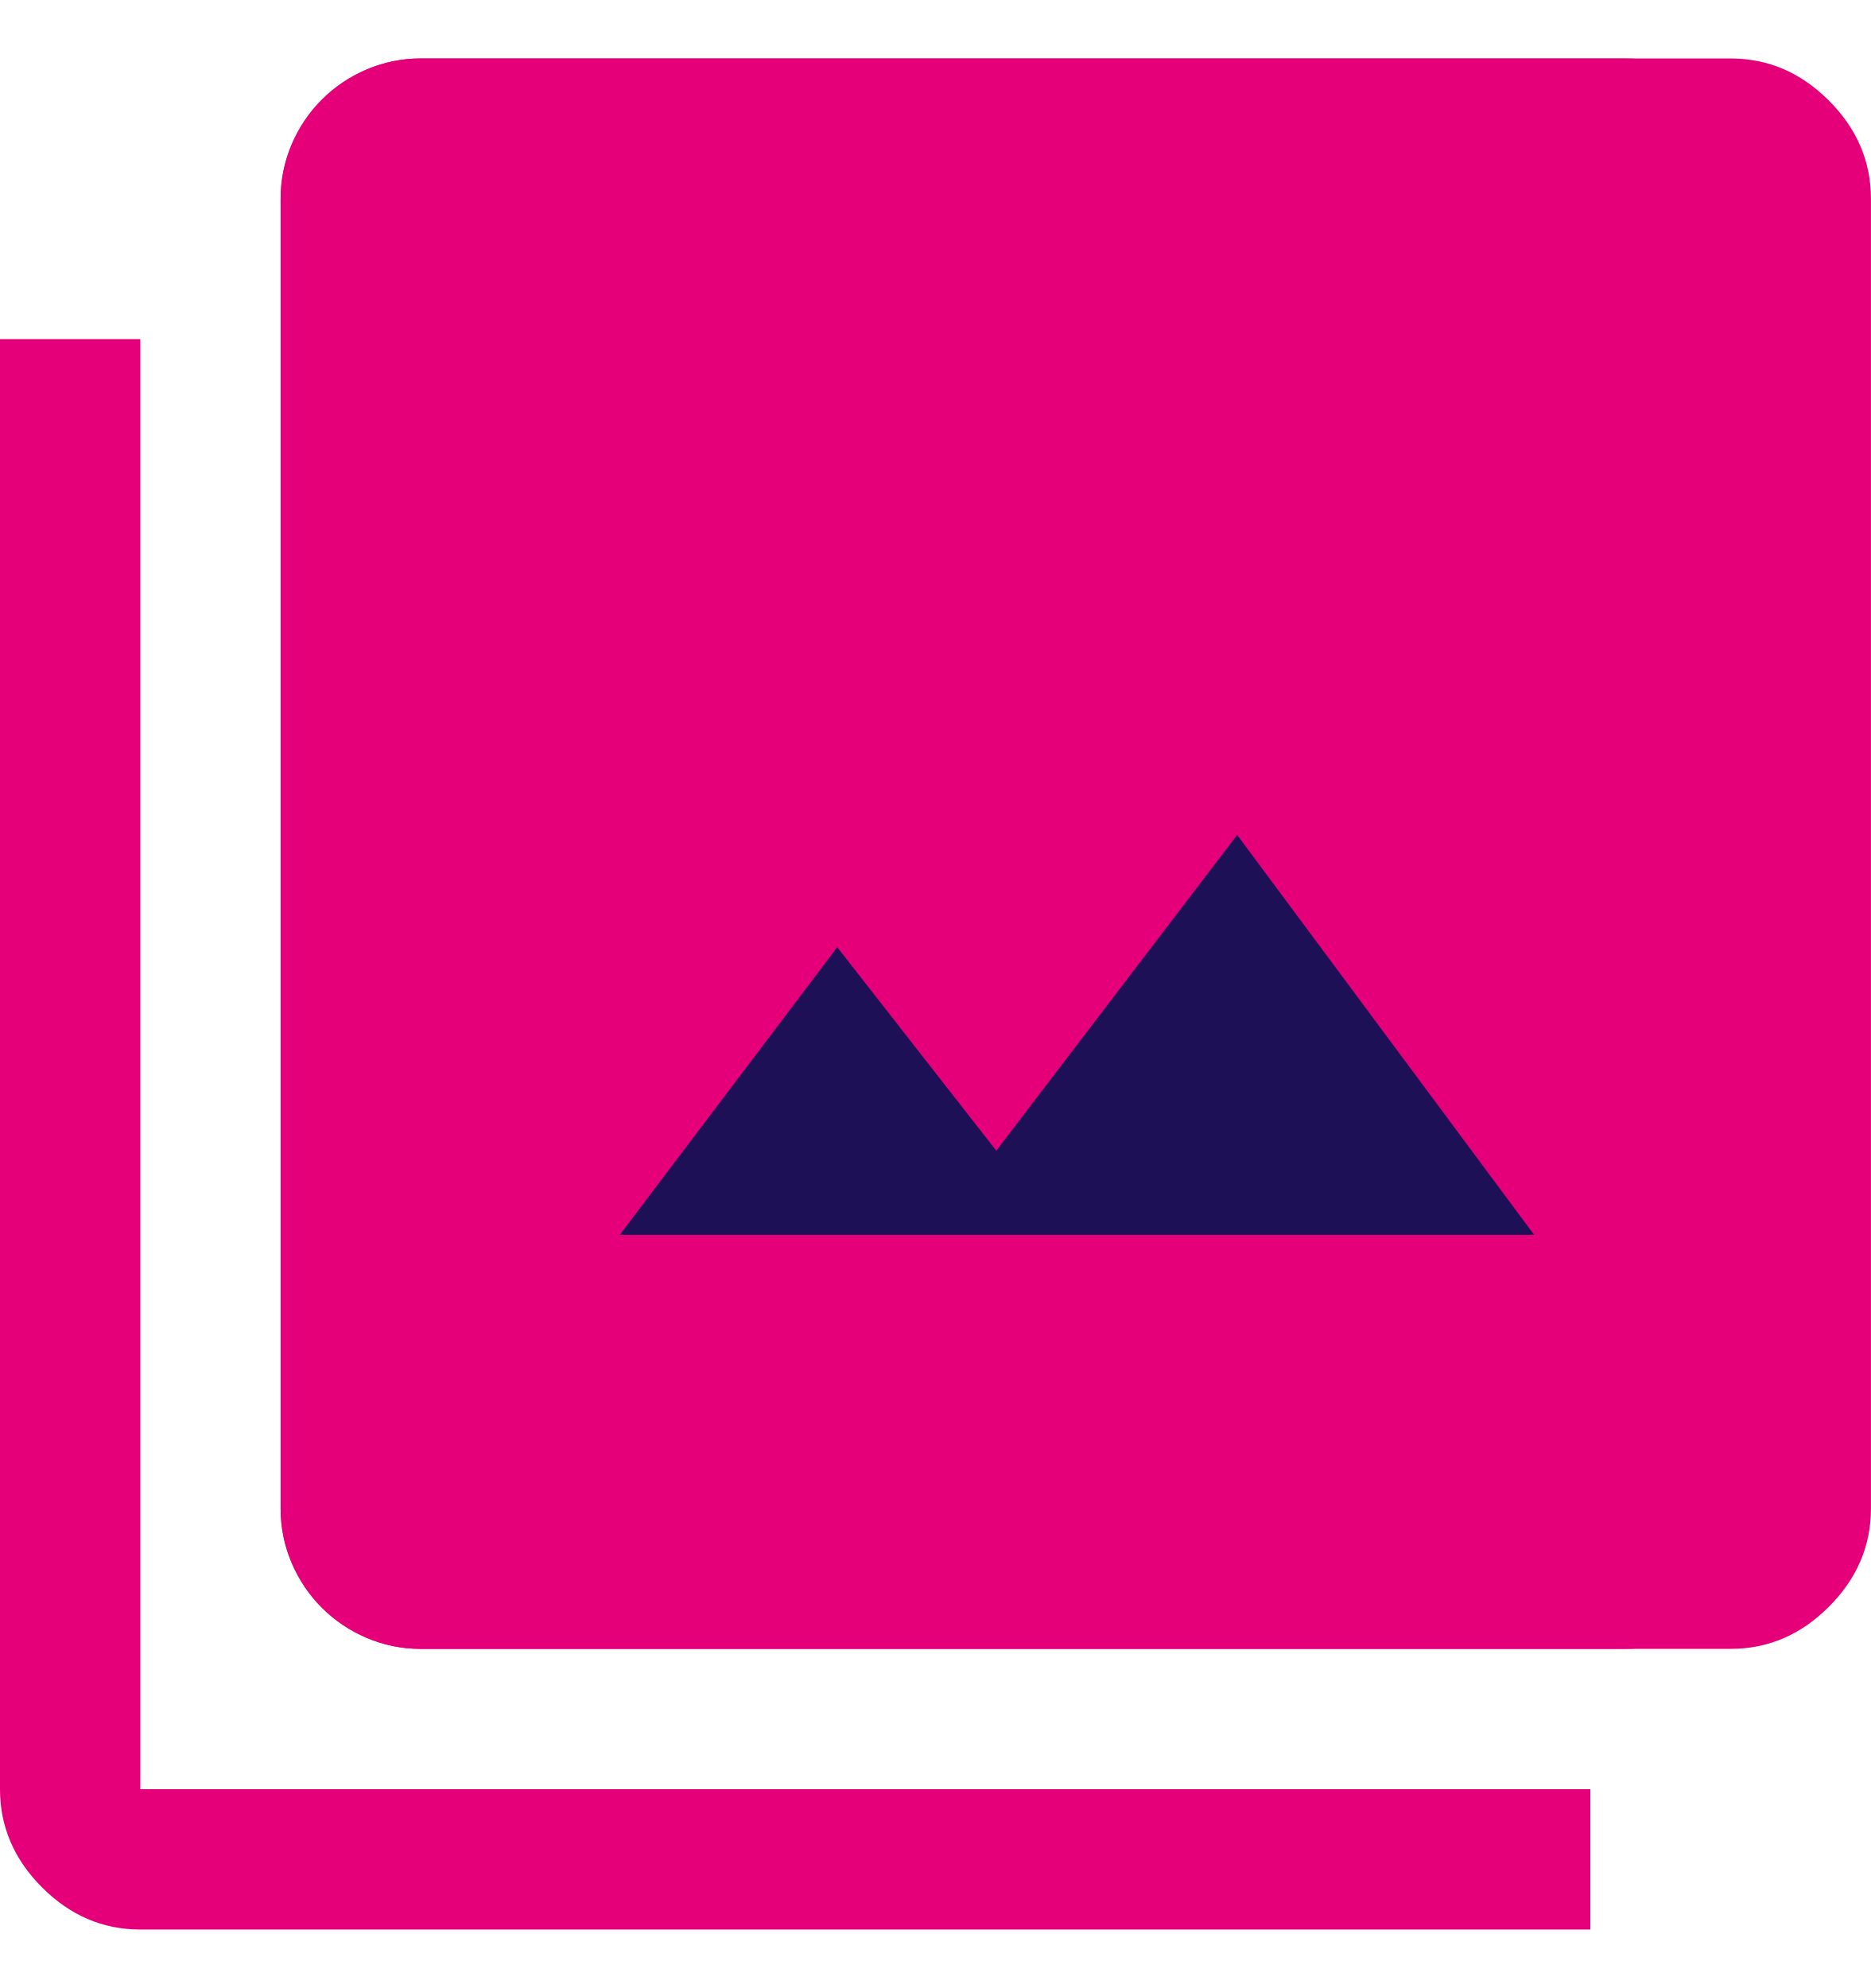
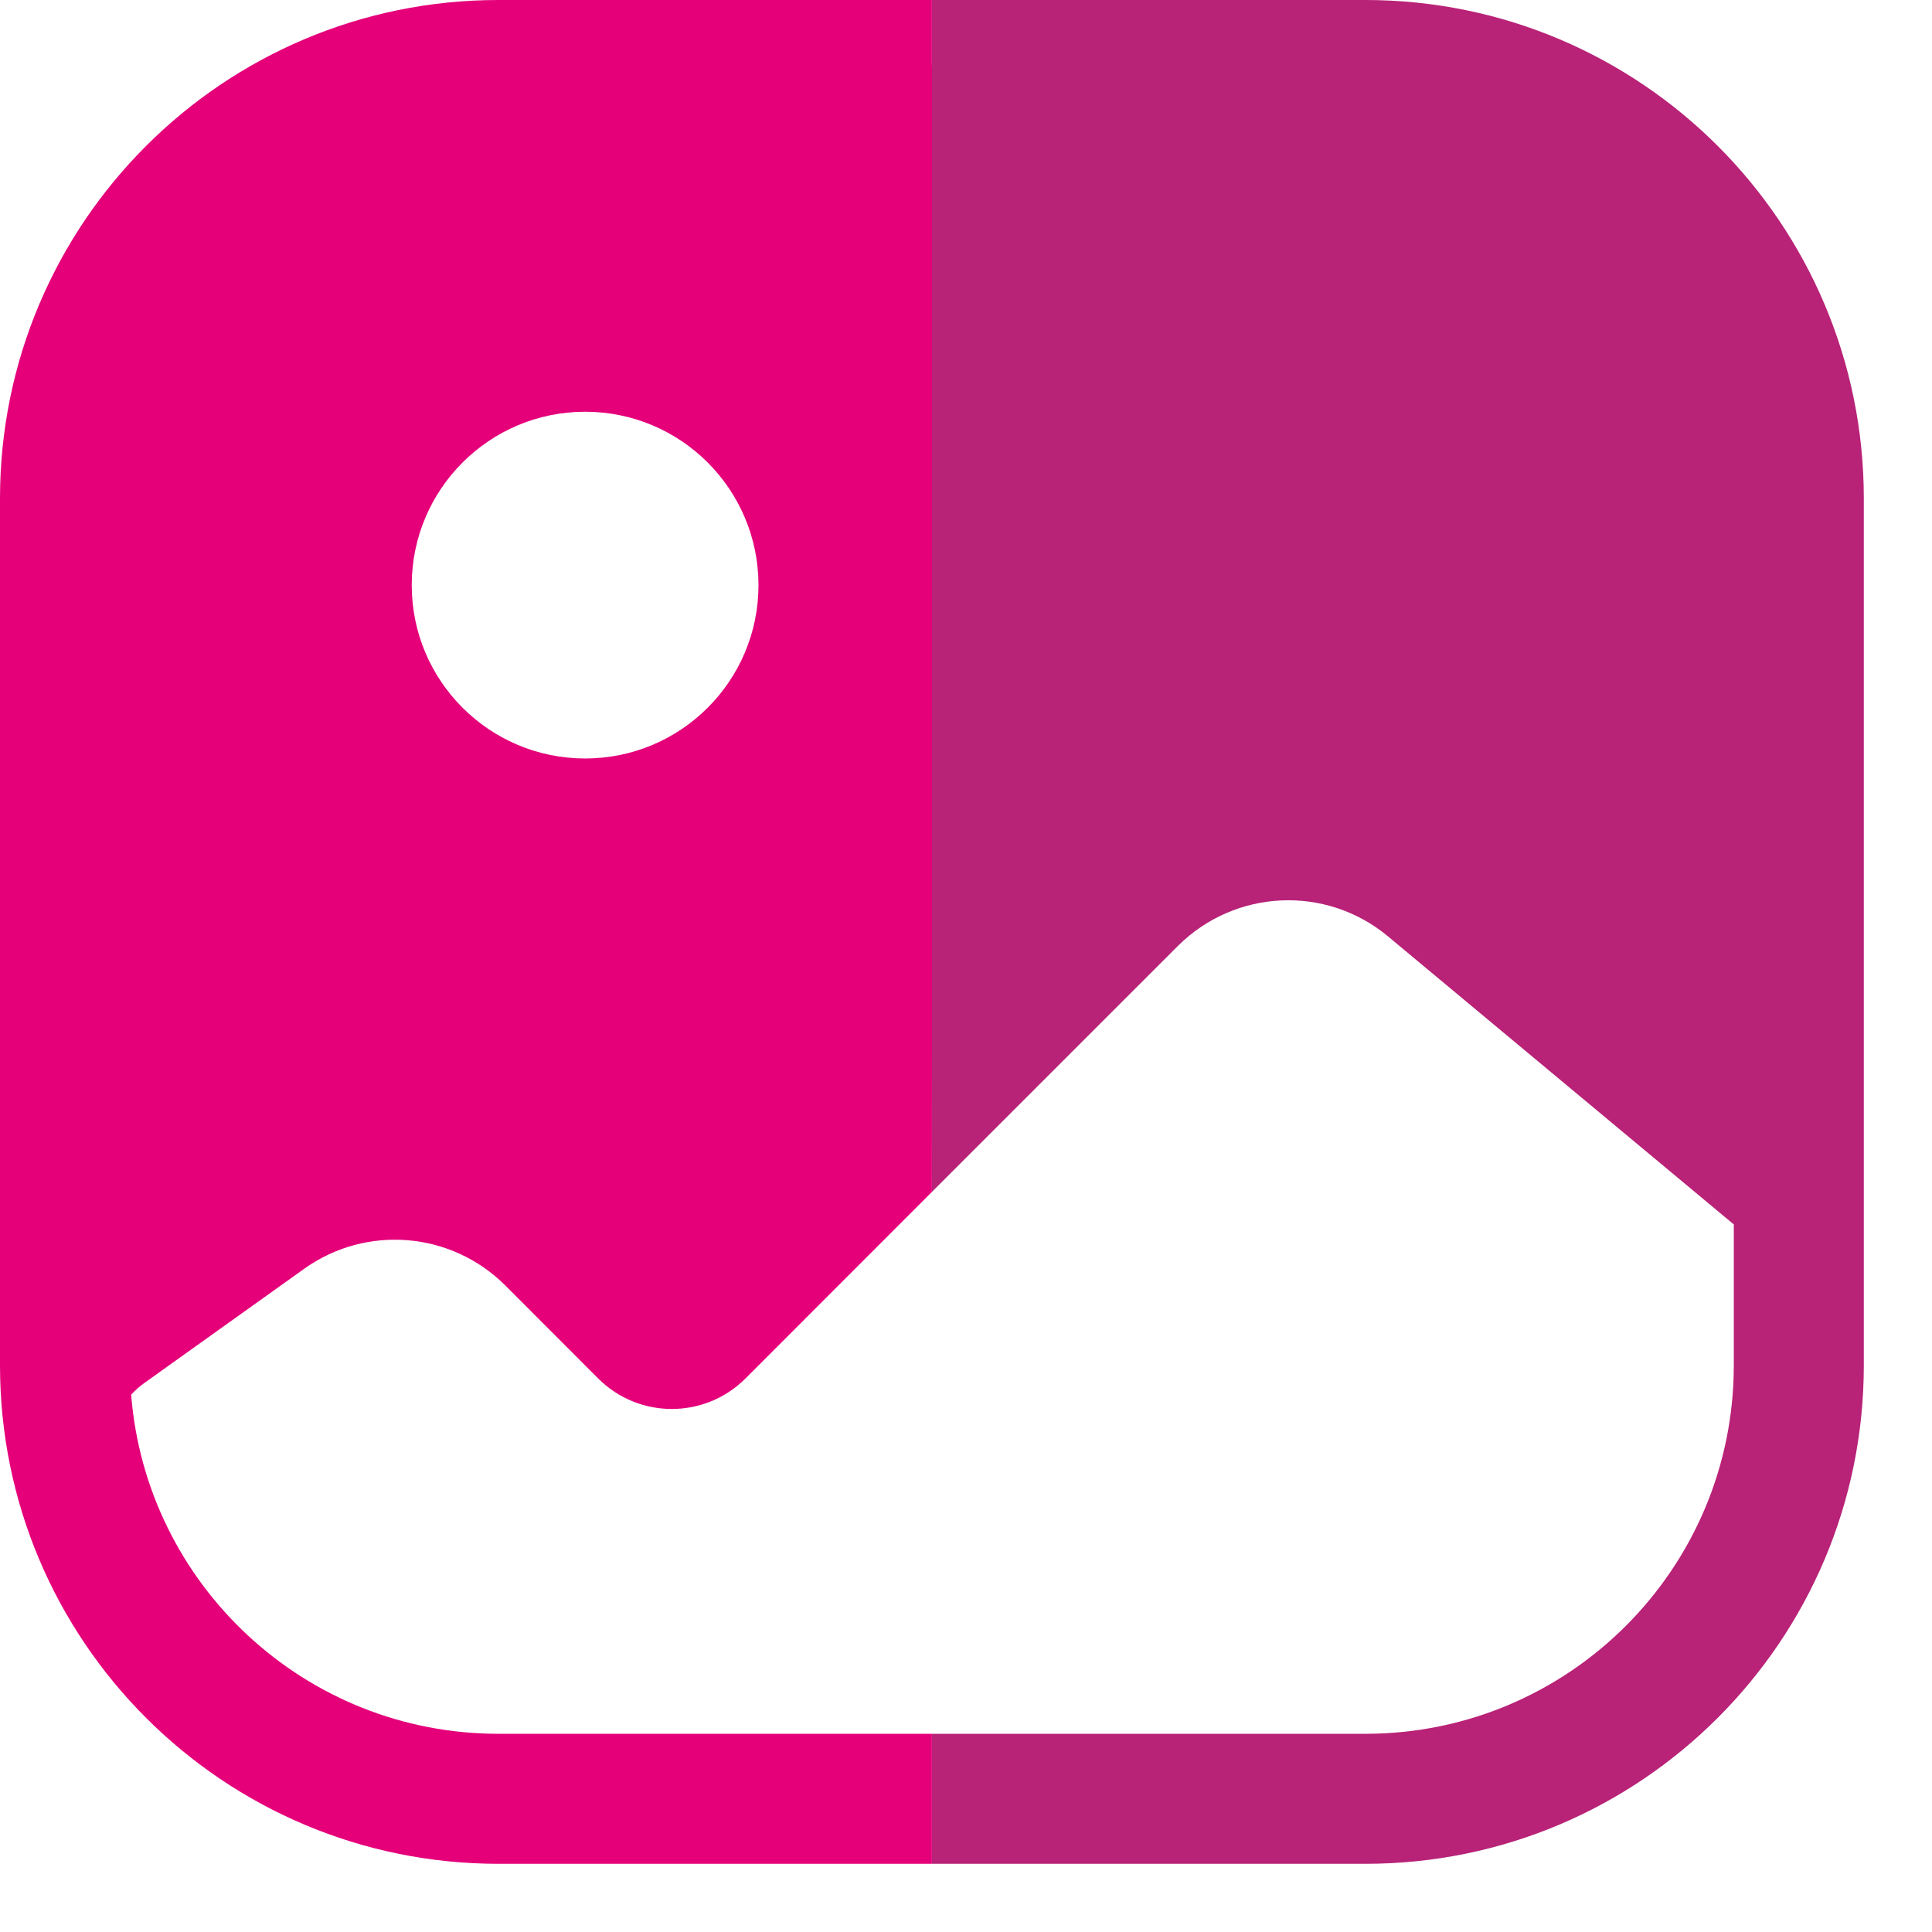
- <svg xmlns="http://www.w3.org/2000/svg" width="16" height="17" viewBox="0 0 16 17" fill="none">
-   <rect x="2.4" y="0.5" width="12.7" height="13.6" rx="1.2" fill="#E5007A" />
-   <path d="M5.3 10.56H13.12L10.58 7.14L8.52 9.84L7.16 8.1L5.3 10.56Z" fill="#1E1057" />
-   <path d="M3.6 14.1C3.28 14.1 3 13.98 2.76 13.74C2.52 13.5 2.4 13.22 2.4 12.9V1.7C2.4 1.38 2.52 1.1 2.76 0.86C3 0.62 3.28 0.5 3.6 0.5H14.8C15.12 0.5 15.4 0.62 15.64 0.86C15.88 1.1 16 1.38 16 1.7V12.9C16 13.22 15.88 13.5 15.64 13.74C15.4 13.98 15.12 14.1 14.8 14.1H3.6ZM3.6 12.9H14.8V1.7H3.6V12.9Z" fill="#E5007A" />
-   <path d="M1.2 16.5C0.88 16.5 0.6 16.38 0.36 16.14C0.12 15.9 0 15.62 0 15.3V2.9H1.2V15.3H13.6V16.5H1.2Z" fill="#E5007A" />
+ <svg xmlns="http://www.w3.org/2000/svg" width="17" height="17" viewBox="0 0 17 17" fill="none">
+   <path d="M12.014 0C14.436 0 16.4 1.964 16.4 4.386V12.014C16.4 14.436 14.436 16.4 12.014 16.4H8.2V15.256H12.014C13.804 15.256 15.256 13.804 15.256 12.014V10.774L12.214 8.24C11.669 7.785 10.867 7.822 10.364 8.324L8.2 10.488L8.152 0.572H8.2V0H12.014Z" fill="#B82277" />
+   <path fill-rule="evenodd" clip-rule="evenodd" d="M4.386 0C1.964 0 0 1.964 0 4.386V12.014C0 14.436 1.964 16.4 4.386 16.4H8.2V15.256H4.386C2.683 15.256 1.286 13.942 1.154 12.272C1.19 12.233 1.229 12.198 1.273 12.167L2.677 11.164C3.223 10.774 3.971 10.836 4.446 11.311L5.264 12.13C5.622 12.487 6.201 12.487 6.559 12.13L8.2 10.488V0H4.386ZM3.623 5.149C3.623 5.991 4.306 6.674 5.149 6.674C5.991 6.674 6.674 5.991 6.674 5.149C6.674 4.306 5.991 3.623 5.149 3.623C4.306 3.623 3.623 4.306 3.623 5.149Z" fill="#E5007A" />
</svg>
